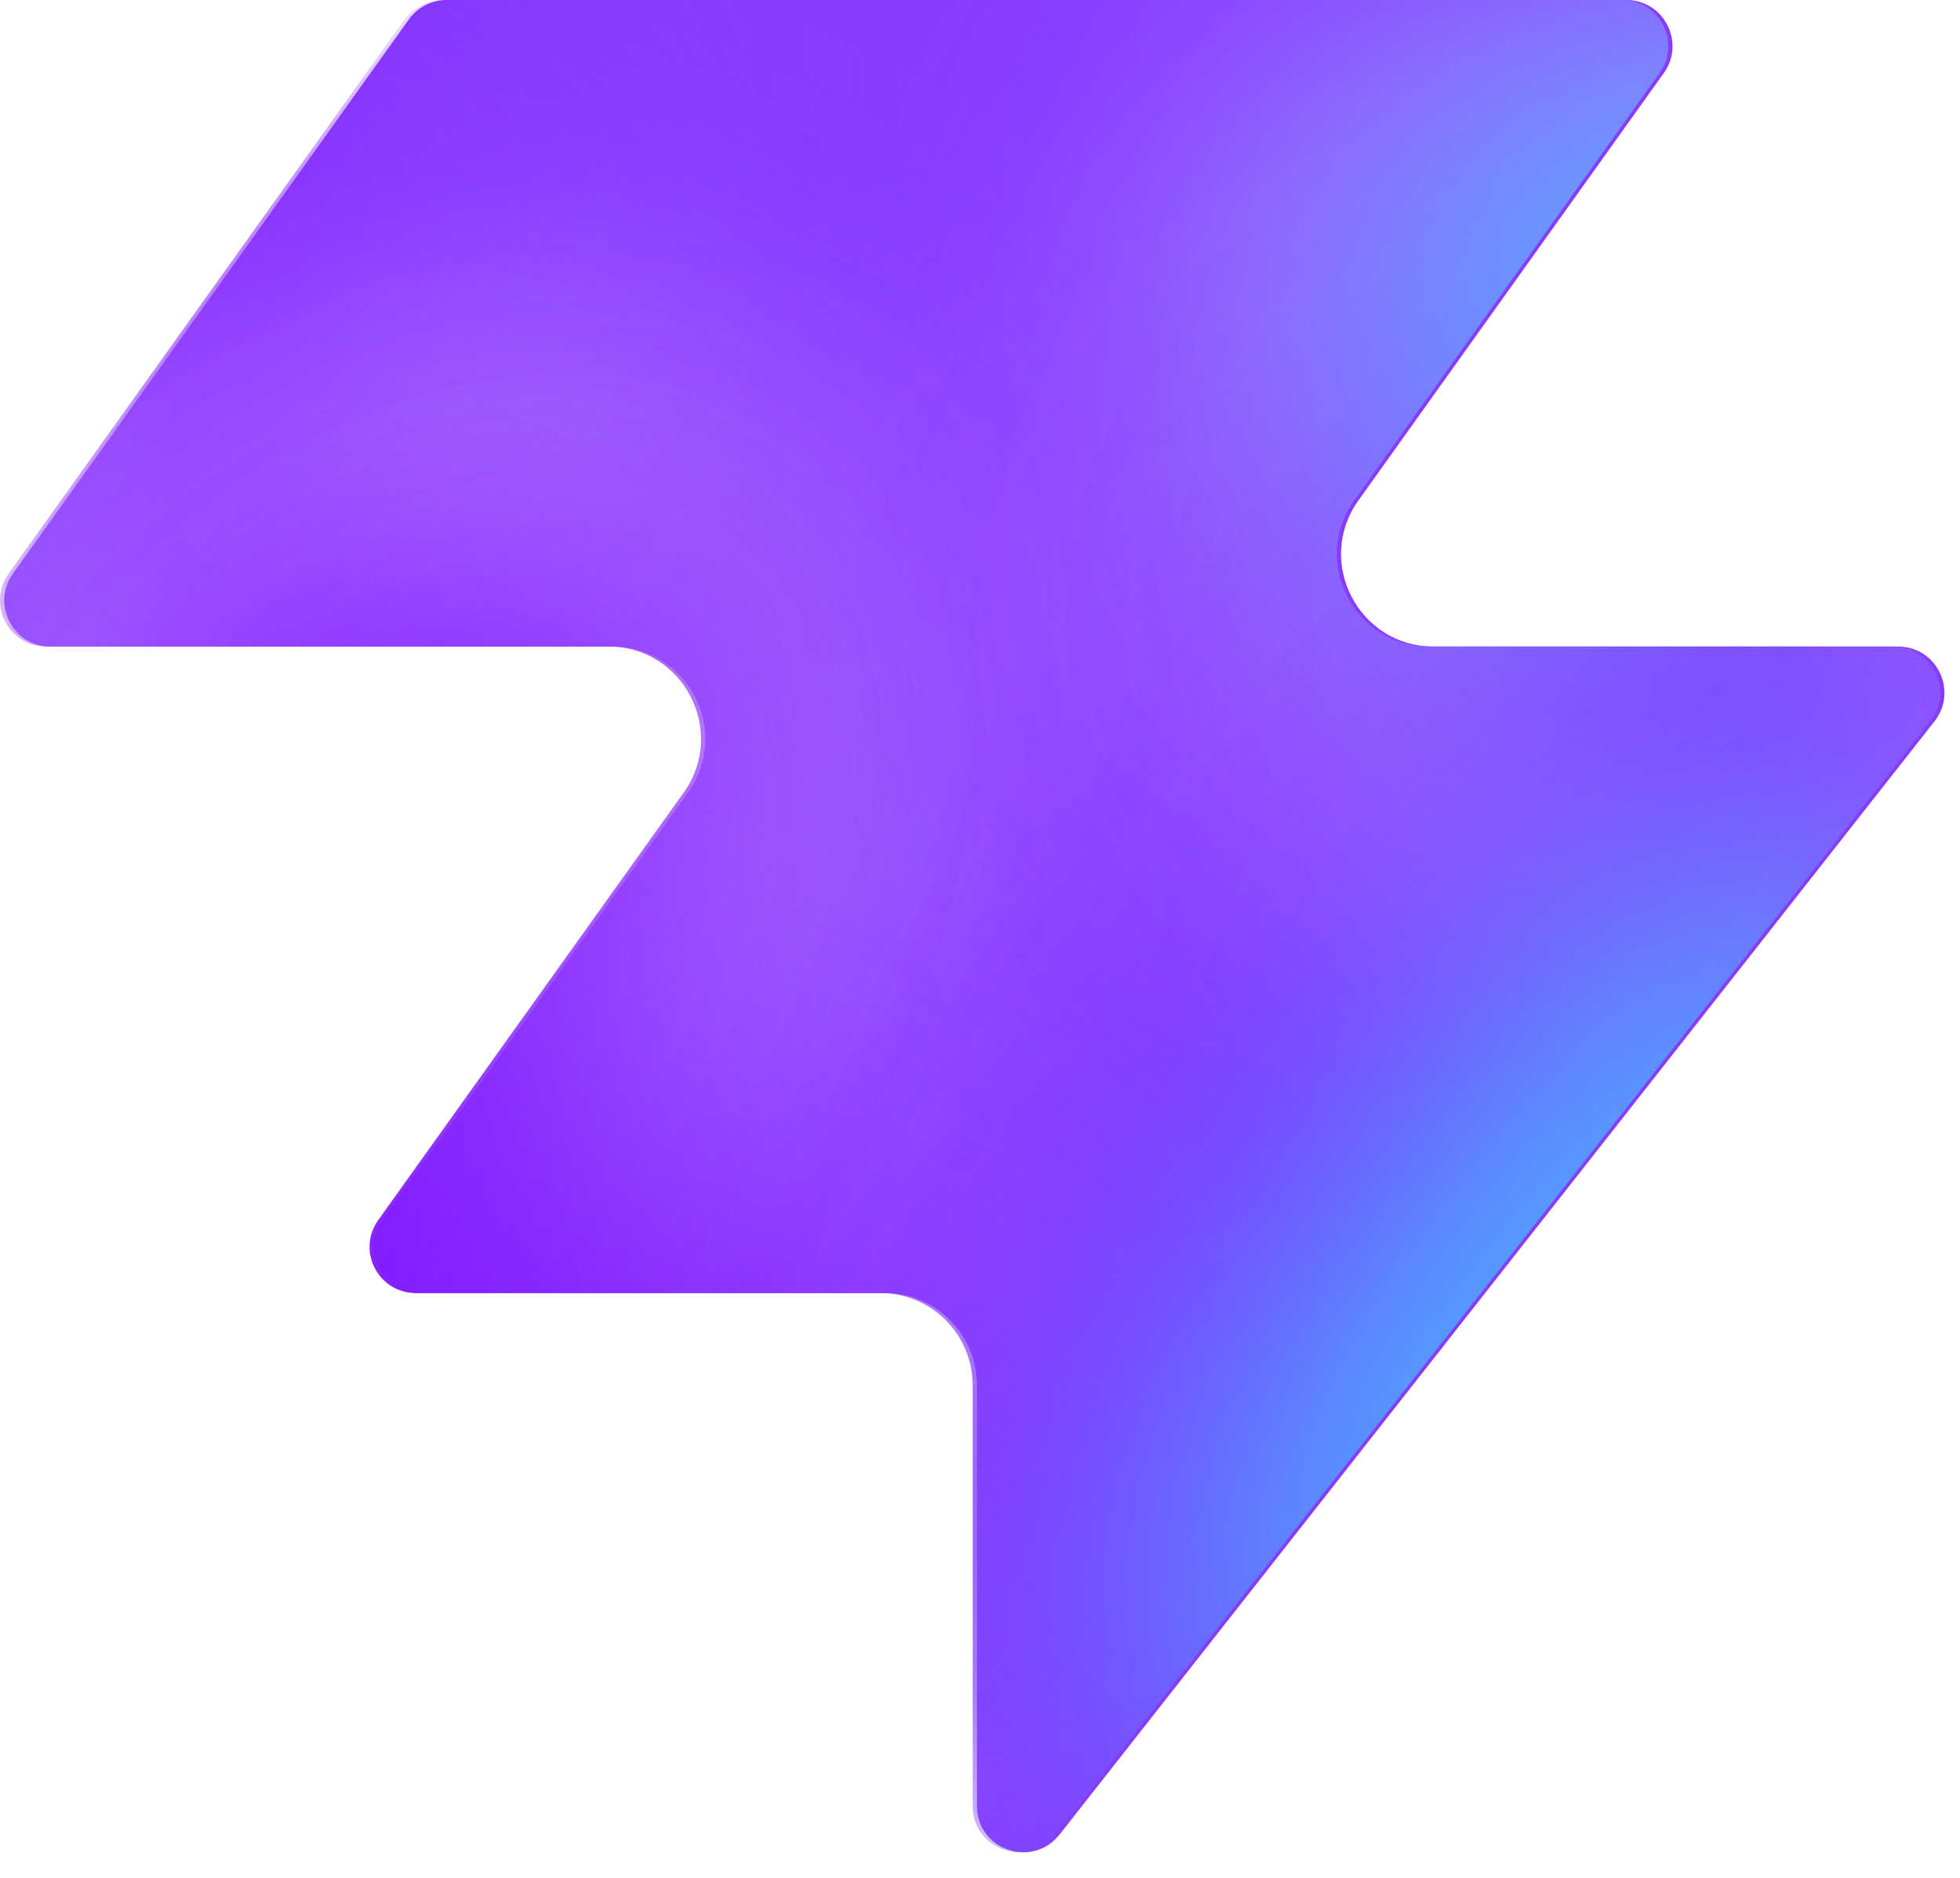
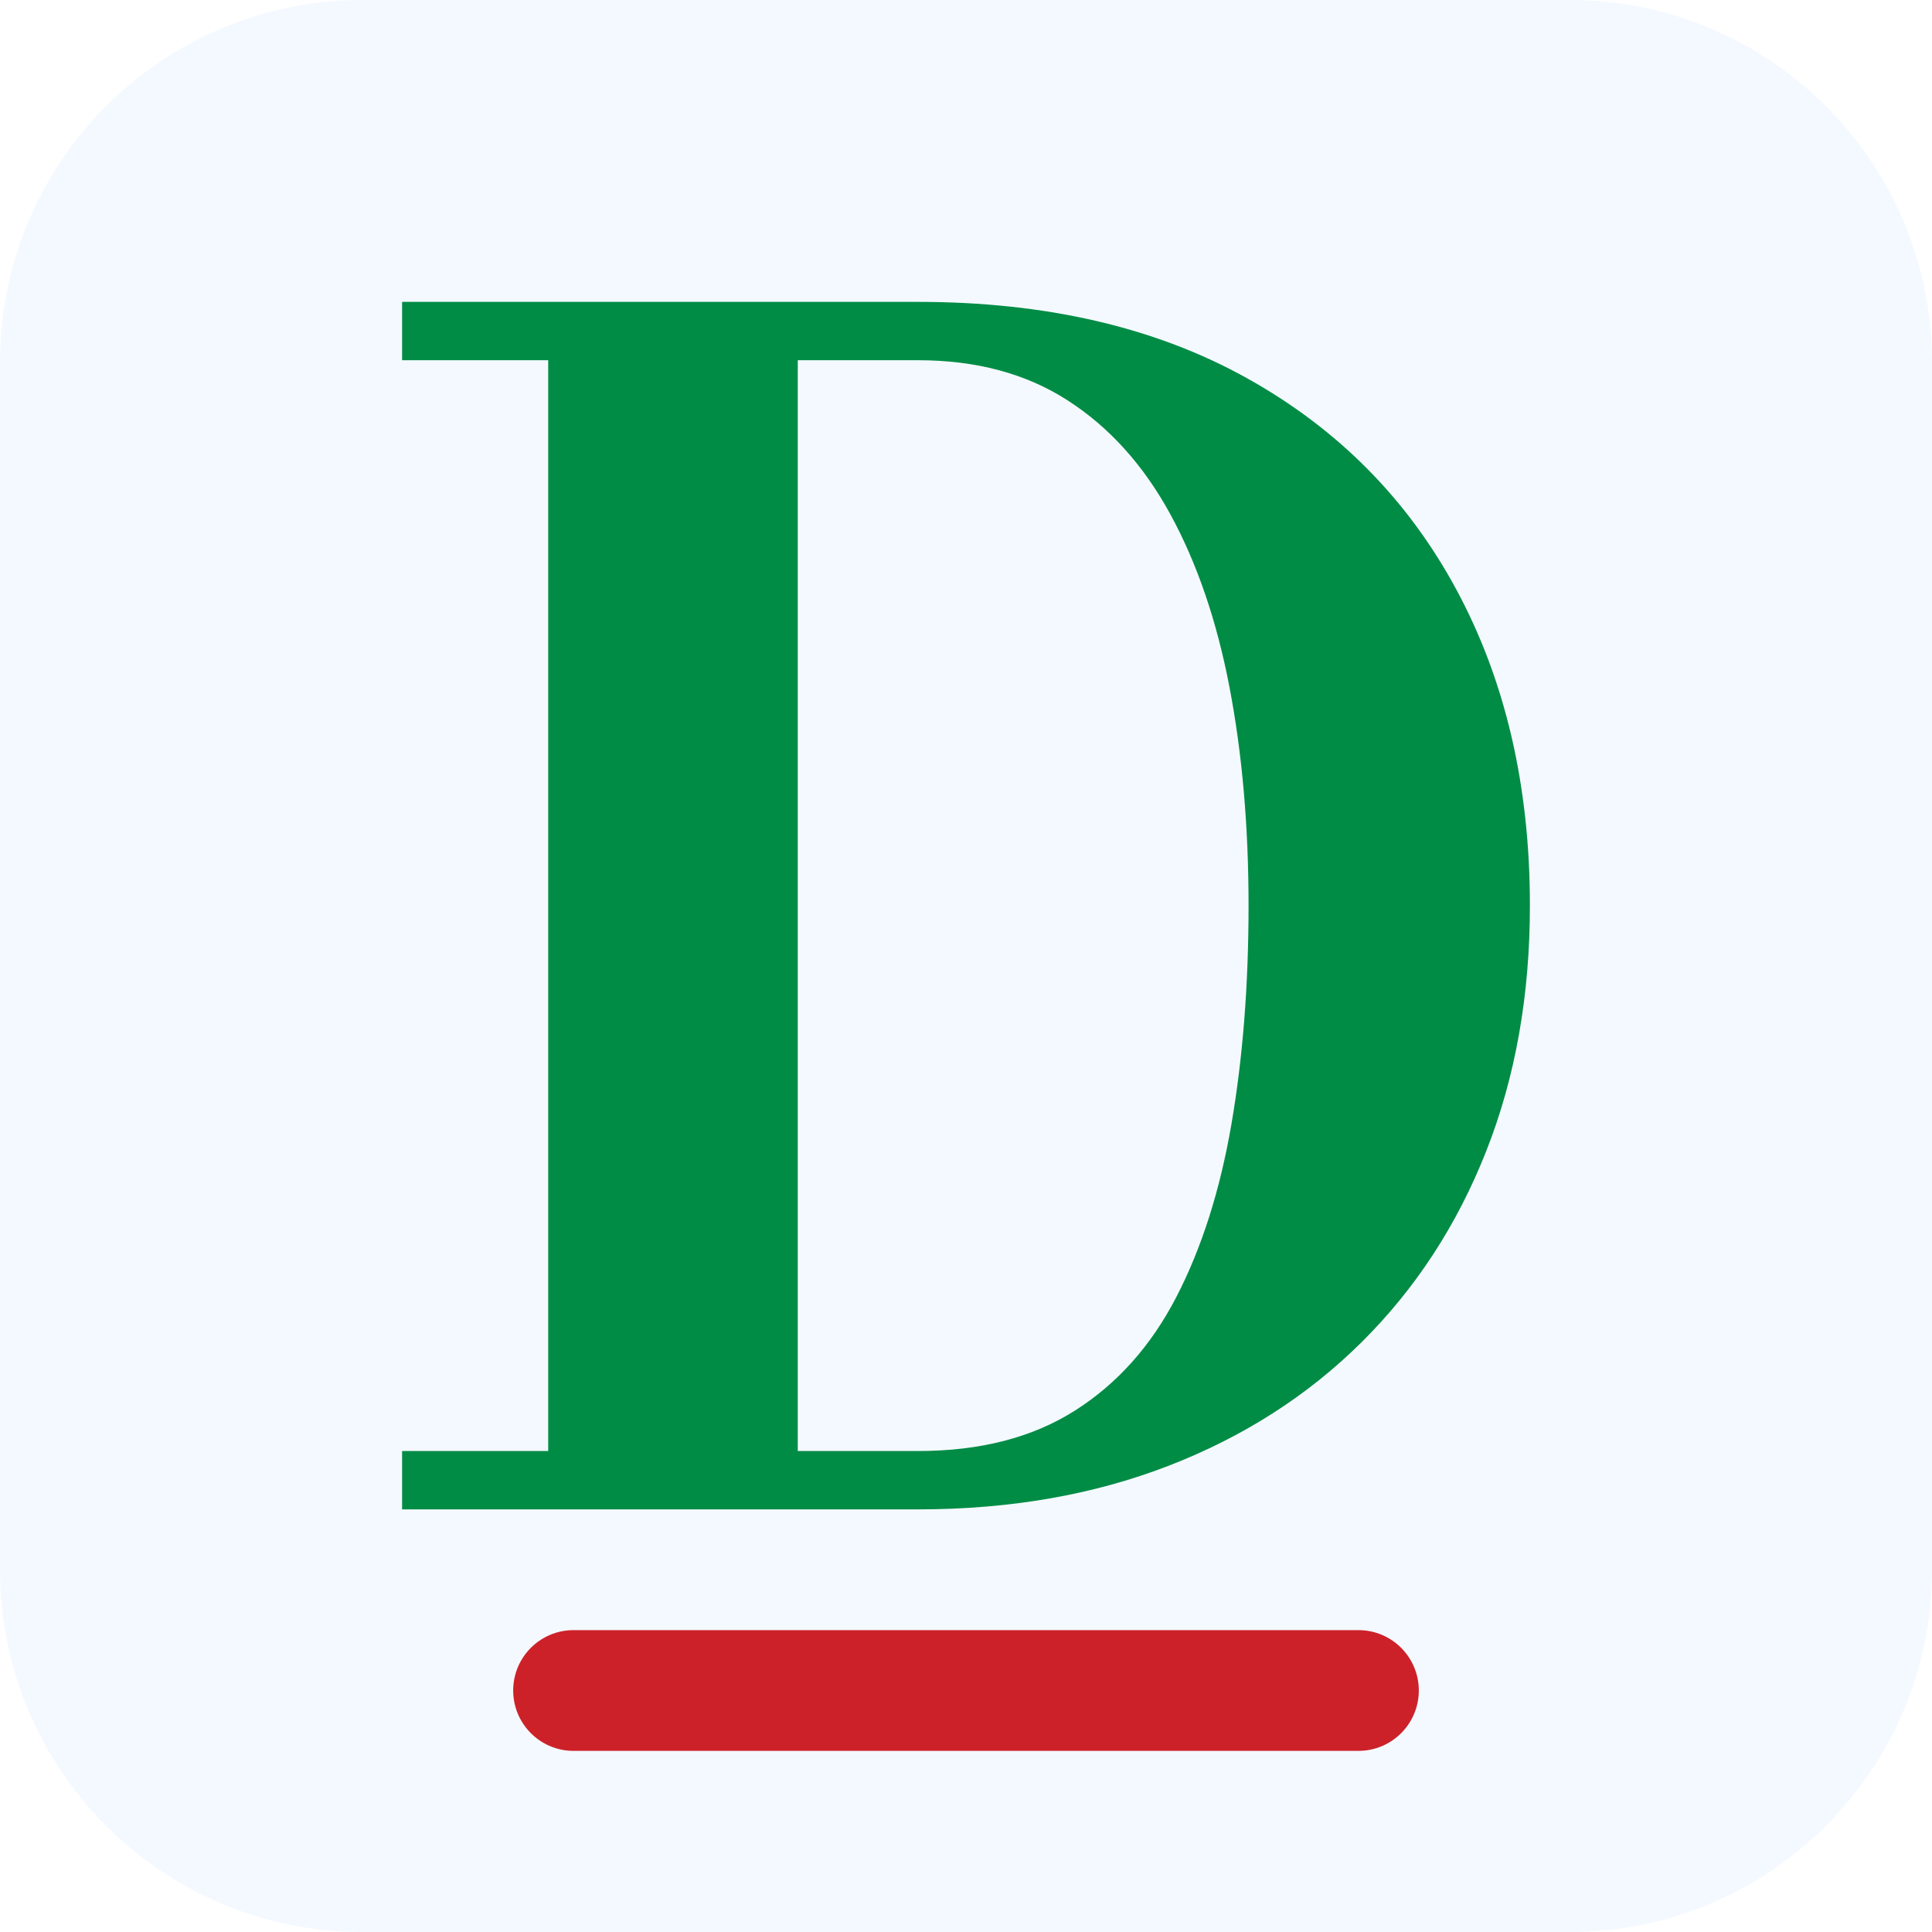
- <svg xmlns="http://www.w3.org/2000/svg" width="48" height="46" fill="none" viewBox="0 0 48 46">
-   <path fill="#863bff" d="M25.946 44.938c-.664.845-2.021.375-2.021-.698V33.937a2.26 2.26 0 0 0-2.262-2.262H10.287c-.92 0-1.456-1.04-.92-1.788l7.48-10.471c1.07-1.497 0-3.578-1.842-3.578H1.237c-.92 0-1.456-1.04-.92-1.788L10.013.474c.214-.297.556-.474.92-.474h28.894c.92 0 1.456 1.04.92 1.788l-7.48 10.471c-1.07 1.498 0 3.579 1.842 3.579h11.377c.943 0 1.473 1.088.89 1.83L25.947 44.94z" style="fill:#863bff;fill:color(display-p3 .525 .23 1);fill-opacity:1" />
-   <mask id="a" width="48" height="46" x="0" y="0" maskUnits="userSpaceOnUse" style="mask-type:alpha">
-     <path fill="#000" d="M25.842 44.938c-.664.844-2.021.375-2.021-.698V33.937a2.26 2.26 0 0 0-2.262-2.262H10.183c-.92 0-1.456-1.04-.92-1.788l7.48-10.471c1.07-1.498 0-3.579-1.842-3.579H1.133c-.92 0-1.456-1.04-.92-1.787L9.91.473c.214-.297.556-.474.92-.474h28.894c.92 0 1.456 1.04.92 1.788l-7.48 10.471c-1.07 1.498 0 3.578 1.842 3.578h11.377c.943 0 1.473 1.088.89 1.832L25.843 44.94z" style="fill:#000;fill-opacity:1" />
-   </mask>
-   <g mask="url(#a)">
-     <g filter="url(#b)">
-       <ellipse cx="5.508" cy="14.704" fill="#ede6ff" rx="5.508" ry="14.704" style="fill:#ede6ff;fill:color(display-p3 .927 .903 1);fill-opacity:1" transform="matrix(.00324 1 1 -.00324 -4.47 31.516)" />
-     </g>
-     <g filter="url(#c)">
-       <ellipse cx="10.399" cy="29.851" fill="#ede6ff" rx="10.399" ry="29.851" style="fill:#ede6ff;fill:color(display-p3 .927 .903 1);fill-opacity:1" transform="matrix(.00324 1 1 -.00324 -39.328 7.883)" />
-     </g>
-     <g filter="url(#d)">
-       <ellipse cx="5.508" cy="30.487" fill="#7e14ff" rx="5.508" ry="30.487" style="fill:#7e14ff;fill:color(display-p3 .492 .077 1);fill-opacity:1" transform="rotate(89.814 -25.913 -14.639)scale(1 -1)" />
-     </g>
-     <g filter="url(#e)">
-       <ellipse cx="5.508" cy="30.599" fill="#7e14ff" rx="5.508" ry="30.599" style="fill:#7e14ff;fill:color(display-p3 .492 .077 1);fill-opacity:1" transform="rotate(89.814 -32.644 -3.334)scale(1 -1)" />
-     </g>
-     <g filter="url(#f)">
-       <ellipse cx="5.508" cy="30.599" fill="#7e14ff" rx="5.508" ry="30.599" style="fill:#7e14ff;fill:color(display-p3 .492 .077 1);fill-opacity:1" transform="matrix(.00324 1 1 -.00324 -34.34 30.47)" />
-     </g>
-     <g filter="url(#g)">
-       <ellipse cx="14.072" cy="22.078" fill="#ede6ff" rx="14.072" ry="22.078" style="fill:#ede6ff;fill:color(display-p3 .927 .903 1);fill-opacity:1" transform="rotate(93.35 24.506 48.493)scale(-1 1)" />
-     </g>
-     <g filter="url(#h)">
-       <ellipse cx="3.47" cy="21.501" fill="#7e14ff" rx="3.47" ry="21.501" style="fill:#7e14ff;fill:color(display-p3 .492 .077 1);fill-opacity:1" transform="rotate(89.009 28.708 47.59)scale(-1 1)" />
-     </g>
-     <g filter="url(#i)">
-       <ellipse cx="3.47" cy="21.501" fill="#7e14ff" rx="3.47" ry="21.501" style="fill:#7e14ff;fill:color(display-p3 .492 .077 1);fill-opacity:1" transform="rotate(89.009 28.708 47.59)scale(-1 1)" />
-     </g>
-     <g filter="url(#j)">
-       <ellipse cx=".387" cy="8.972" fill="#7e14ff" rx="4.407" ry="29.108" style="fill:#7e14ff;fill:color(display-p3 .492 .077 1);fill-opacity:1" transform="rotate(39.51 .387 8.972)" />
-     </g>
-     <g filter="url(#k)">
-       <ellipse cx="47.523" cy="-6.092" fill="#7e14ff" rx="4.407" ry="29.108" style="fill:#7e14ff;fill:color(display-p3 .492 .077 1);fill-opacity:1" transform="rotate(37.892 47.523 -6.092)" />
-     </g>
-     <g filter="url(#l)">
-       <ellipse cx="41.412" cy="6.333" fill="#47bfff" rx="5.971" ry="9.665" style="fill:#47bfff;fill:color(display-p3 .28 .748 1);fill-opacity:1" transform="rotate(37.892 41.412 6.333)" />
-     </g>
-     <g filter="url(#m)">
-       <ellipse cx="-1.879" cy="38.332" fill="#7e14ff" rx="4.407" ry="29.108" style="fill:#7e14ff;fill:color(display-p3 .492 .077 1);fill-opacity:1" transform="rotate(37.892 -1.88 38.332)" />
-     </g>
-     <g filter="url(#n)">
-       <ellipse cx="-1.879" cy="38.332" fill="#7e14ff" rx="4.407" ry="29.108" style="fill:#7e14ff;fill:color(display-p3 .492 .077 1);fill-opacity:1" transform="rotate(37.892 -1.88 38.332)" />
-     </g>
-     <g filter="url(#o)">
-       <ellipse cx="35.651" cy="29.907" fill="#7e14ff" rx="4.407" ry="29.108" style="fill:#7e14ff;fill:color(display-p3 .492 .077 1);fill-opacity:1" transform="rotate(37.892 35.651 29.907)" />
-     </g>
-     <g filter="url(#p)">
-       <ellipse cx="38.418" cy="32.4" fill="#47bfff" rx="5.971" ry="15.297" style="fill:#47bfff;fill:color(display-p3 .28 .748 1);fill-opacity:1" transform="rotate(37.892 38.418 32.4)" />
-     </g>
-   </g>
-   <defs>
-     <filter id="b" width="60.045" height="41.654" x="-19.77" y="16.149" color-interpolation-filters="sRGB" filterUnits="userSpaceOnUse">
-       <feFlood flood-opacity="0" result="BackgroundImageFix" />
-       <feBlend in="SourceGraphic" in2="BackgroundImageFix" result="shape" />
-       <feGaussianBlur result="effect1_foregroundBlur_2002_17158" stdDeviation="7.659" />
-     </filter>
-     <filter id="c" width="90.34" height="51.437" x="-54.613" y="-7.533" color-interpolation-filters="sRGB" filterUnits="userSpaceOnUse">
-       <feFlood flood-opacity="0" result="BackgroundImageFix" />
-       <feBlend in="SourceGraphic" in2="BackgroundImageFix" result="shape" />
-       <feGaussianBlur result="effect1_foregroundBlur_2002_17158" stdDeviation="7.659" />
-     </filter>
-     <filter id="d" width="79.355" height="29.4" x="-49.64" y="2.03" color-interpolation-filters="sRGB" filterUnits="userSpaceOnUse">
-       <feFlood flood-opacity="0" result="BackgroundImageFix" />
-       <feBlend in="SourceGraphic" in2="BackgroundImageFix" result="shape" />
-       <feGaussianBlur result="effect1_foregroundBlur_2002_17158" stdDeviation="4.596" />
-     </filter>
-     <filter id="e" width="79.579" height="29.4" x="-45.045" y="20.029" color-interpolation-filters="sRGB" filterUnits="userSpaceOnUse">
-       <feFlood flood-opacity="0" result="BackgroundImageFix" />
-       <feBlend in="SourceGraphic" in2="BackgroundImageFix" result="shape" />
-       <feGaussianBlur result="effect1_foregroundBlur_2002_17158" stdDeviation="4.596" />
-     </filter>
-     <filter id="f" width="79.579" height="29.4" x="-43.513" y="21.178" color-interpolation-filters="sRGB" filterUnits="userSpaceOnUse">
-       <feFlood flood-opacity="0" result="BackgroundImageFix" />
-       <feBlend in="SourceGraphic" in2="BackgroundImageFix" result="shape" />
-       <feGaussianBlur result="effect1_foregroundBlur_2002_17158" stdDeviation="4.596" />
-     </filter>
-     <filter id="g" width="74.749" height="58.852" x="15.756" y="-17.901" color-interpolation-filters="sRGB" filterUnits="userSpaceOnUse">
-       <feFlood flood-opacity="0" result="BackgroundImageFix" />
-       <feBlend in="SourceGraphic" in2="BackgroundImageFix" result="shape" />
-       <feGaussianBlur result="effect1_foregroundBlur_2002_17158" stdDeviation="7.659" />
-     </filter>
-     <filter id="h" width="61.377" height="25.362" x="23.548" y="2.284" color-interpolation-filters="sRGB" filterUnits="userSpaceOnUse">
-       <feFlood flood-opacity="0" result="BackgroundImageFix" />
-       <feBlend in="SourceGraphic" in2="BackgroundImageFix" result="shape" />
-       <feGaussianBlur result="effect1_foregroundBlur_2002_17158" stdDeviation="4.596" />
-     </filter>
-     <filter id="i" width="61.377" height="25.362" x="23.548" y="2.284" color-interpolation-filters="sRGB" filterUnits="userSpaceOnUse">
-       <feFlood flood-opacity="0" result="BackgroundImageFix" />
-       <feBlend in="SourceGraphic" in2="BackgroundImageFix" result="shape" />
-       <feGaussianBlur result="effect1_foregroundBlur_2002_17158" stdDeviation="4.596" />
-     </filter>
-     <filter id="j" width="56.045" height="63.649" x="-27.636" y="-22.853" color-interpolation-filters="sRGB" filterUnits="userSpaceOnUse">
-       <feFlood flood-opacity="0" result="BackgroundImageFix" />
-       <feBlend in="SourceGraphic" in2="BackgroundImageFix" result="shape" />
-       <feGaussianBlur result="effect1_foregroundBlur_2002_17158" stdDeviation="4.596" />
-     </filter>
-     <filter id="k" width="54.814" height="64.646" x="20.116" y="-38.415" color-interpolation-filters="sRGB" filterUnits="userSpaceOnUse">
-       <feFlood flood-opacity="0" result="BackgroundImageFix" />
-       <feBlend in="SourceGraphic" in2="BackgroundImageFix" result="shape" />
-       <feGaussianBlur result="effect1_foregroundBlur_2002_17158" stdDeviation="4.596" />
-     </filter>
-     <filter id="l" width="33.541" height="35.313" x="24.641" y="-11.323" color-interpolation-filters="sRGB" filterUnits="userSpaceOnUse">
-       <feFlood flood-opacity="0" result="BackgroundImageFix" />
-       <feBlend in="SourceGraphic" in2="BackgroundImageFix" result="shape" />
-       <feGaussianBlur result="effect1_foregroundBlur_2002_17158" stdDeviation="4.596" />
-     </filter>
-     <filter id="m" width="54.814" height="64.646" x="-29.286" y="6.009" color-interpolation-filters="sRGB" filterUnits="userSpaceOnUse">
-       <feFlood flood-opacity="0" result="BackgroundImageFix" />
-       <feBlend in="SourceGraphic" in2="BackgroundImageFix" result="shape" />
-       <feGaussianBlur result="effect1_foregroundBlur_2002_17158" stdDeviation="4.596" />
-     </filter>
-     <filter id="n" width="54.814" height="64.646" x="-29.286" y="6.009" color-interpolation-filters="sRGB" filterUnits="userSpaceOnUse">
-       <feFlood flood-opacity="0" result="BackgroundImageFix" />
-       <feBlend in="SourceGraphic" in2="BackgroundImageFix" result="shape" />
-       <feGaussianBlur result="effect1_foregroundBlur_2002_17158" stdDeviation="4.596" />
-     </filter>
-     <filter id="o" width="54.814" height="64.646" x="8.244" y="-2.416" color-interpolation-filters="sRGB" filterUnits="userSpaceOnUse">
-       <feFlood flood-opacity="0" result="BackgroundImageFix" />
-       <feBlend in="SourceGraphic" in2="BackgroundImageFix" result="shape" />
-       <feGaussianBlur result="effect1_foregroundBlur_2002_17158" stdDeviation="4.596" />
-     </filter>
-     <filter id="p" width="39.409" height="43.623" x="18.713" y="10.588" color-interpolation-filters="sRGB" filterUnits="userSpaceOnUse">
-       <feFlood flood-opacity="0" result="BackgroundImageFix" />
-       <feBlend in="SourceGraphic" in2="BackgroundImageFix" result="shape" />
-       <feGaussianBlur result="effect1_foregroundBlur_2002_17158" stdDeviation="4.596" />
-     </filter>
-   </defs>
+ <svg xmlns="http://www.w3.org/2000/svg" viewBox="0 0 64 64">
+   <rect width="64" height="64" rx="12" fill="#f4f9ff" />
+   <path fill="#008c45" d="M30.41 10Q36.76 10 41.293 12.52Q45.827 15.04 48.253 19.547Q50.68 24.053 50.68 30Q50.68 34.467 49.233 38.133Q47.787 41.8 45.107 44.46Q42.427 47.12 38.7 48.56Q34.973 50 30.409 50H13.32V48.067H18.16V11.933H13.32V10ZM26.427 48.067H30.413Q33.493 48.067 35.6 46.733Q37.707 45.4 38.967 42.967Q40.227 40.533 40.793 37.236Q41.36 33.938 41.36 30Q41.36 26.064 40.729 22.767Q40.098 19.471 38.769 17.036Q37.44 14.6 35.373 13.267Q33.307 11.933 30.413 11.933H26.427Z" />
+   <rect x="17" y="54" width="30" height="4" rx="2" fill="#cd212a" />
</svg>
